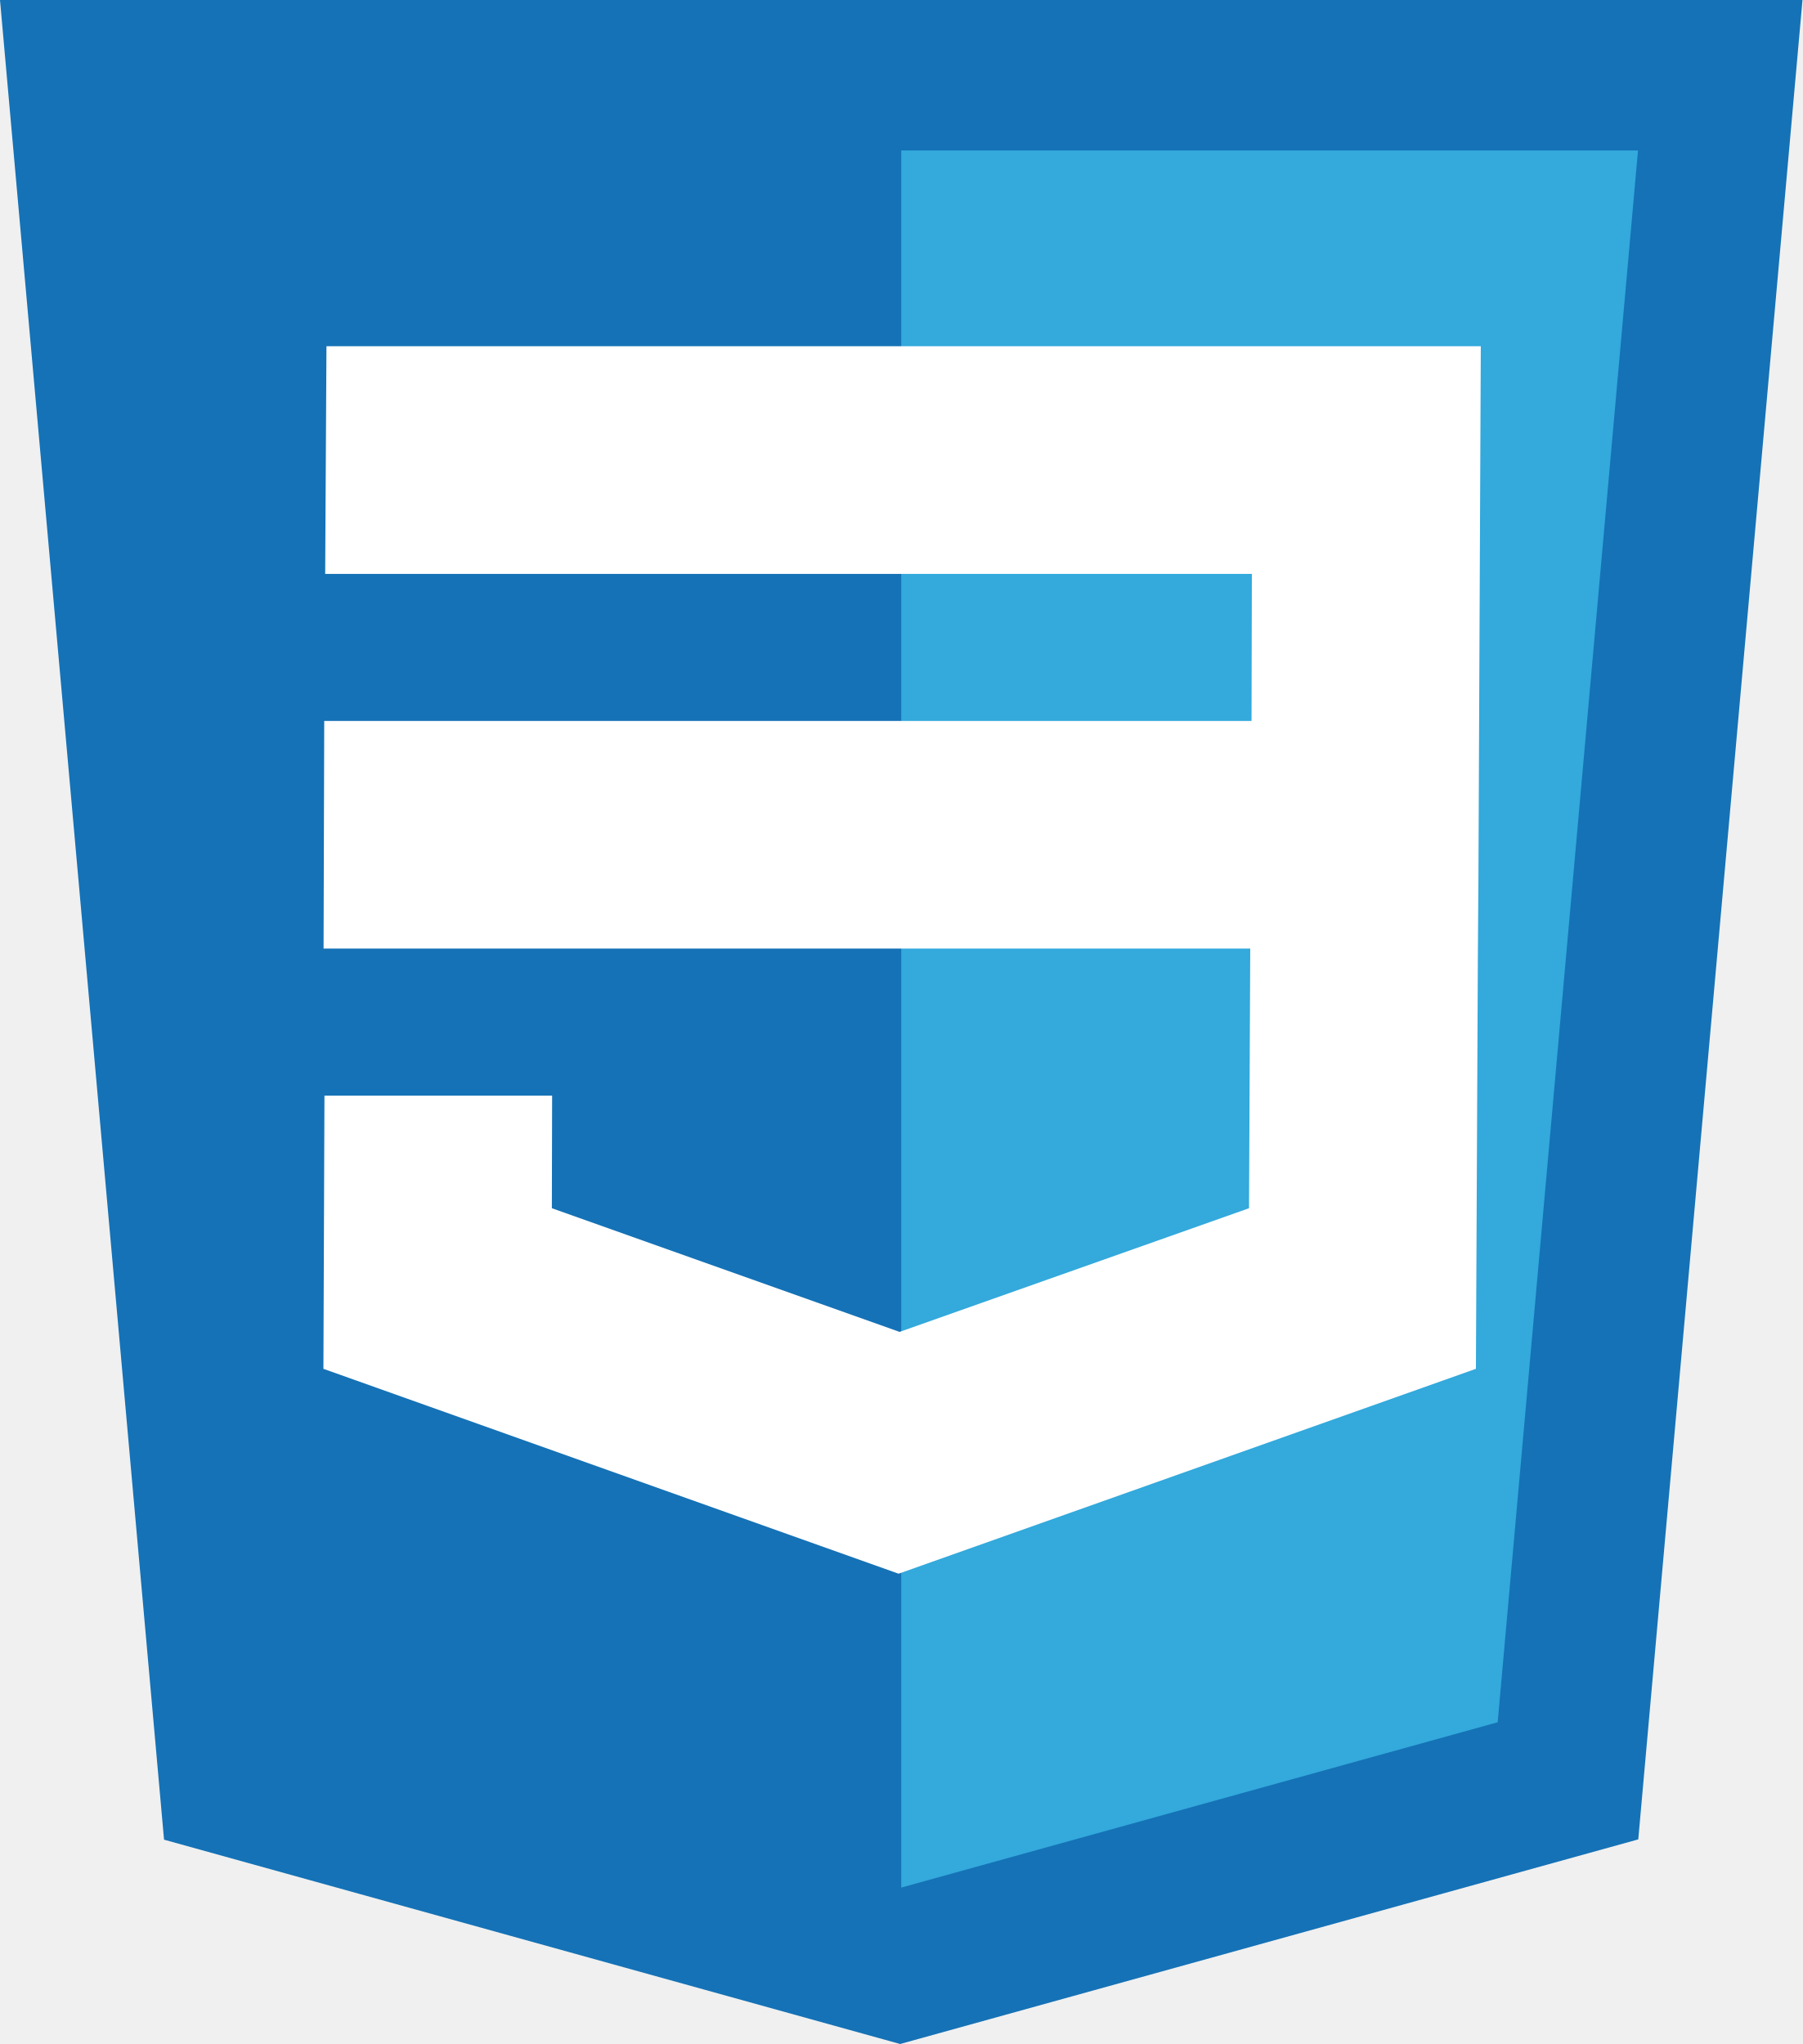
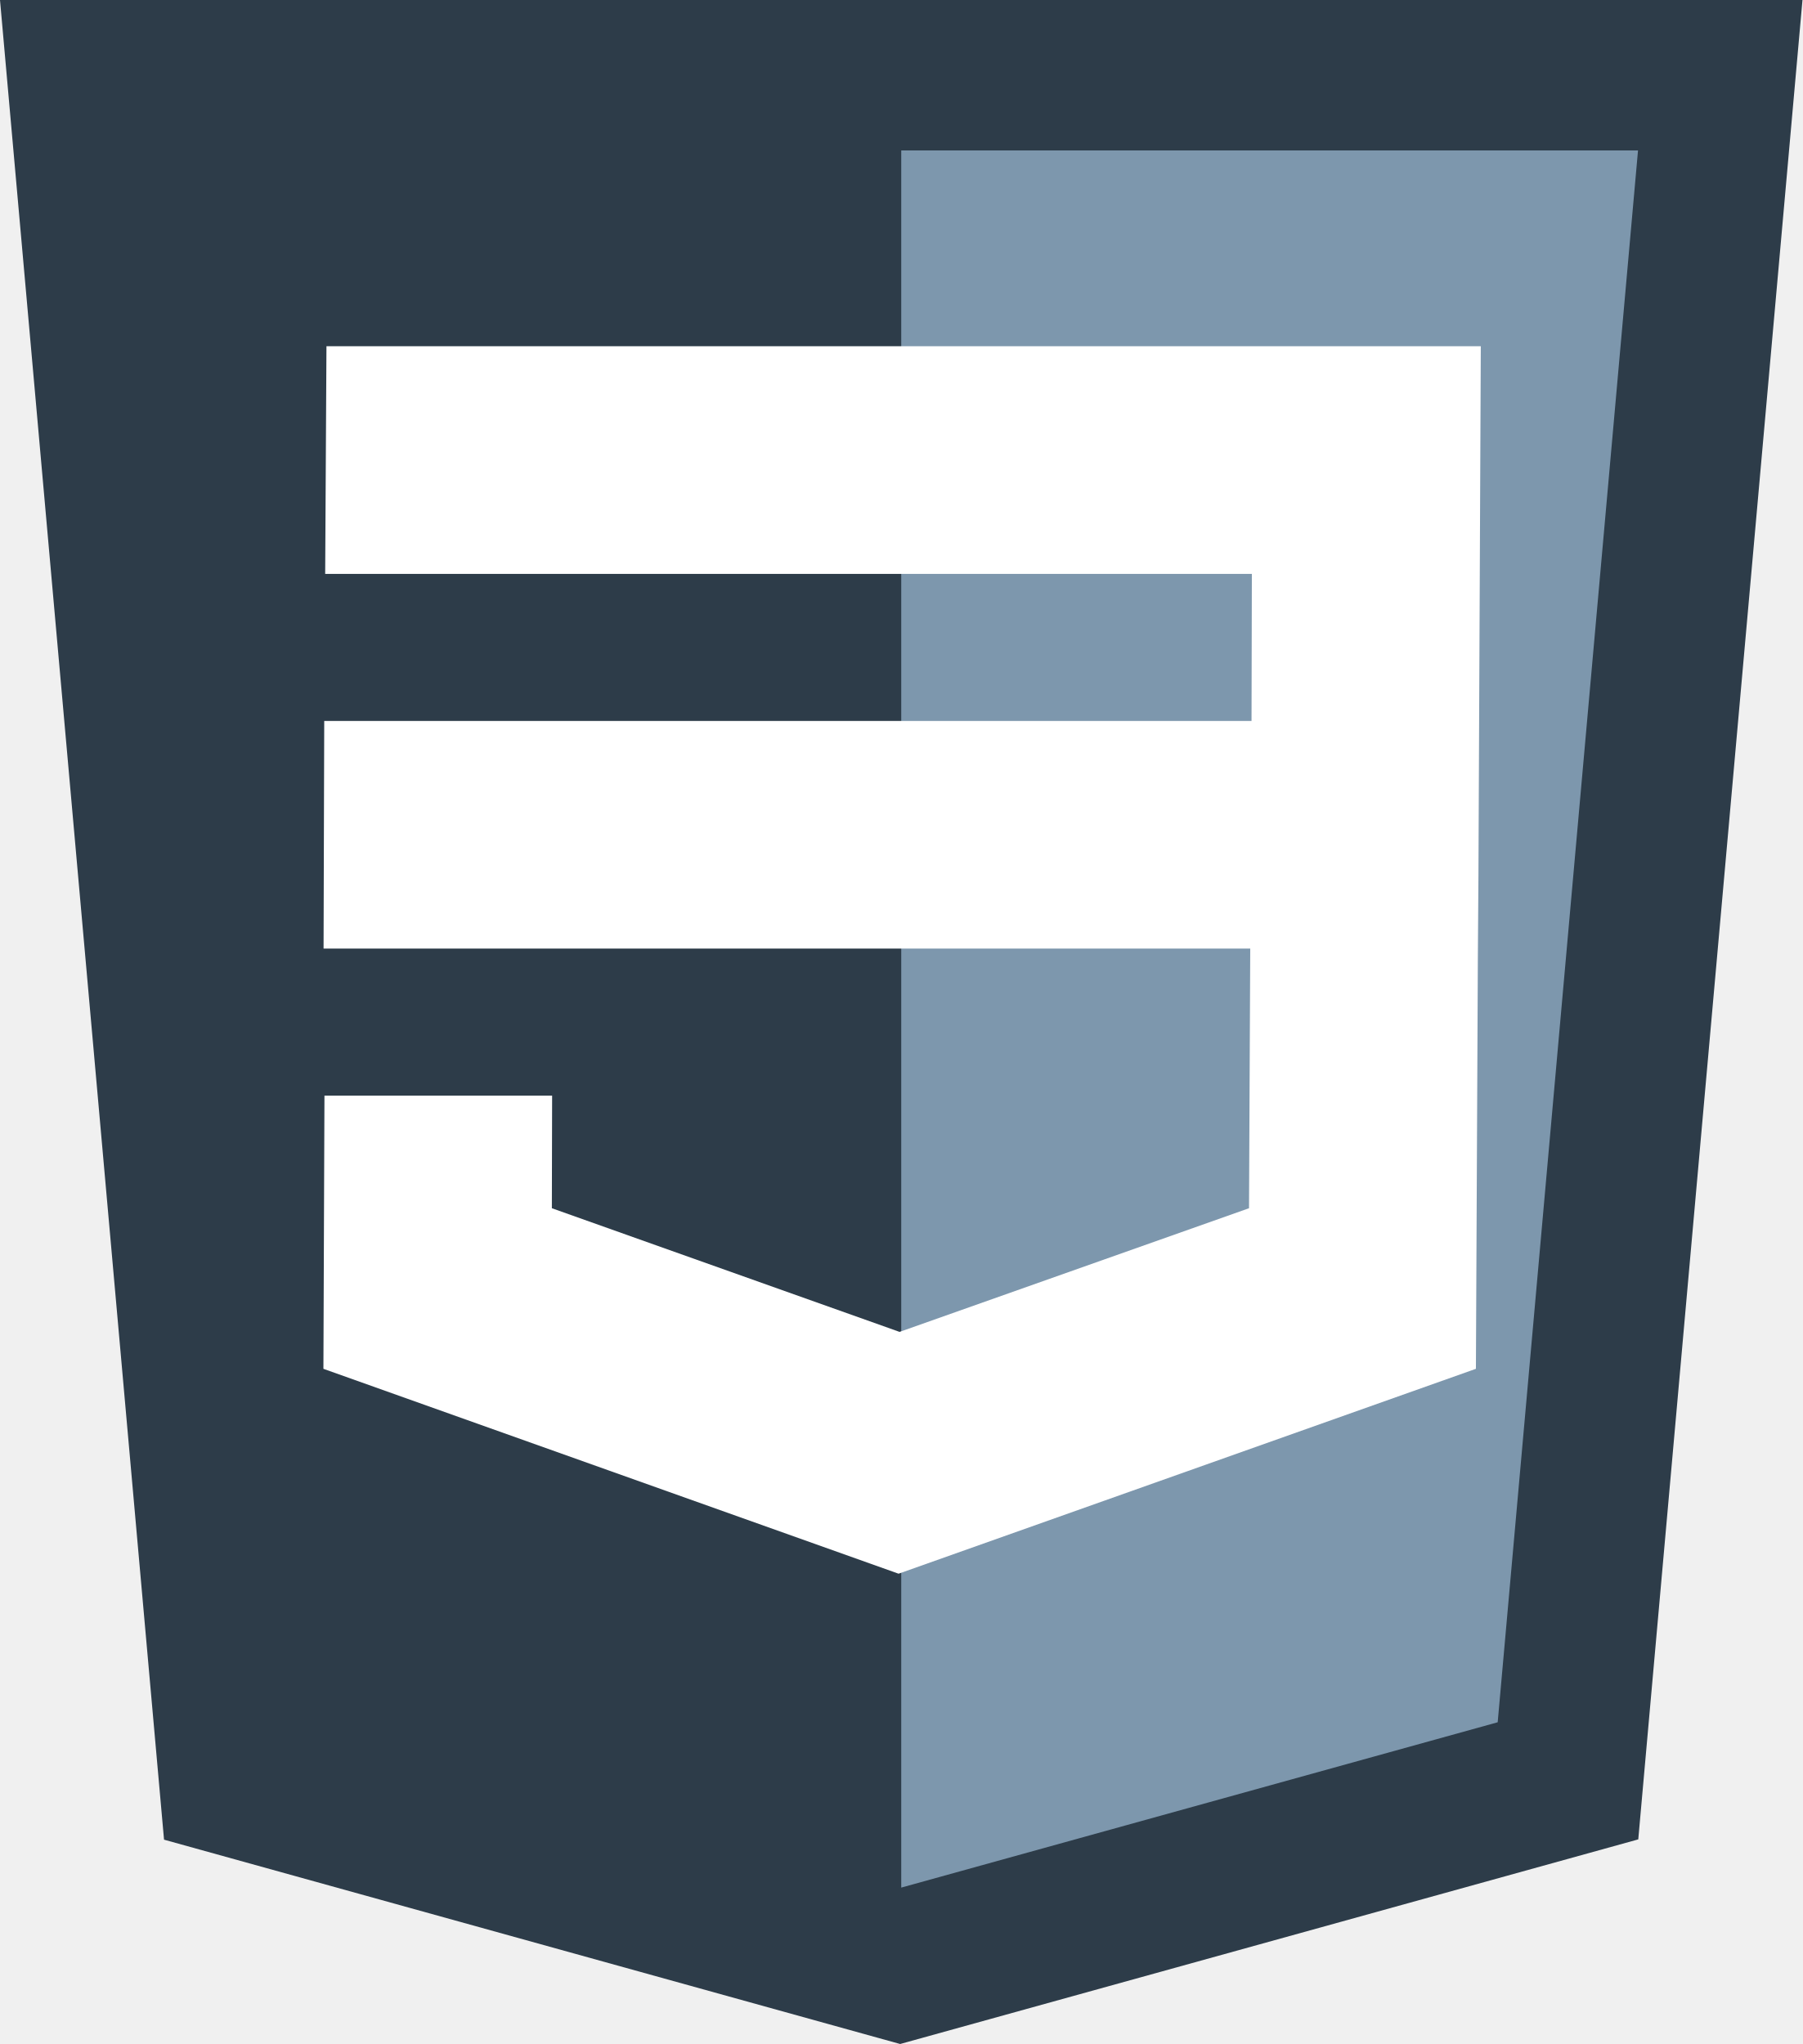
<svg xmlns="http://www.w3.org/2000/svg" version="1.1" id="Layer_1" x="0px" y="0px" width="400" height="453.645" viewBox="85.5 210.272 400 453.645" enable-background="new 85.5 210.272 437.29 491.728" xml:space="preserve">
  <defs id="defs4496" />
  <g id="g4503" transform="matrix(0.9225518,0,0,0.9225518,6.621823,16.28519)">
-     <polygon transform="translate(-3.71)" style="fill:#1572b6" id="polygon4487" points="89.21,210.272 522.79,210.272 483.29,652.775 305.735,702 128.668,652.845 " />
-     <polygon transform="translate(-3.71)" style="fill:#33a9dc" id="polygon4489" points="483.229,246.459 306,246.459 306,664.375 449.474,624.599 " />
+     <polygon transform="translate(-3.71)" style="fill:#2d3c49;fill-opacity:1" id="polygon4487" points="522.79,210.272 483.29,652.775 305.735,702 128.668,652.845 89.21,210.272 " />
+     <polygon transform="translate(-3.71)" style="fill:#7d97ad;fill-opacity:1" id="polygon4489" points="306,246.459 306,664.375 449.474,624.599 483.229,246.459 " />
    <path style="fill:#ffffff" id="path4491" d="m 164.029,293.569 -0.308,54.766 H 386.63 l -0.08,35.375 H 163.493 l -0.161,54.766 h 222.909 l -0.293,62.462 -84.061,29.75 -83.639,-29.75 0.063,-27.087 h -54.765 l -0.251,65.719 138.353,49.289 138.877,-49.289 0.467,-98.873 0.141,-19.834 0.568,-127.292 z" />
  </g>
</svg>
